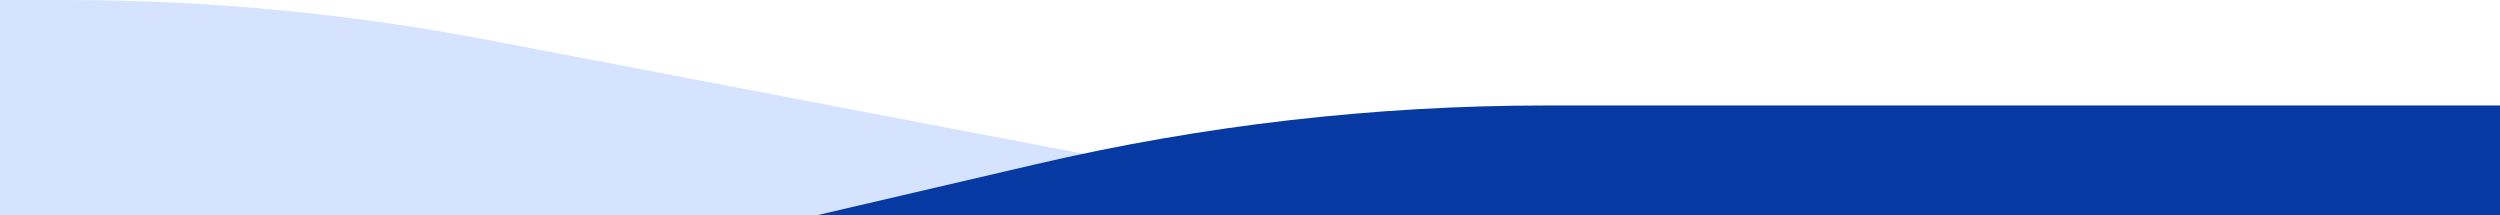
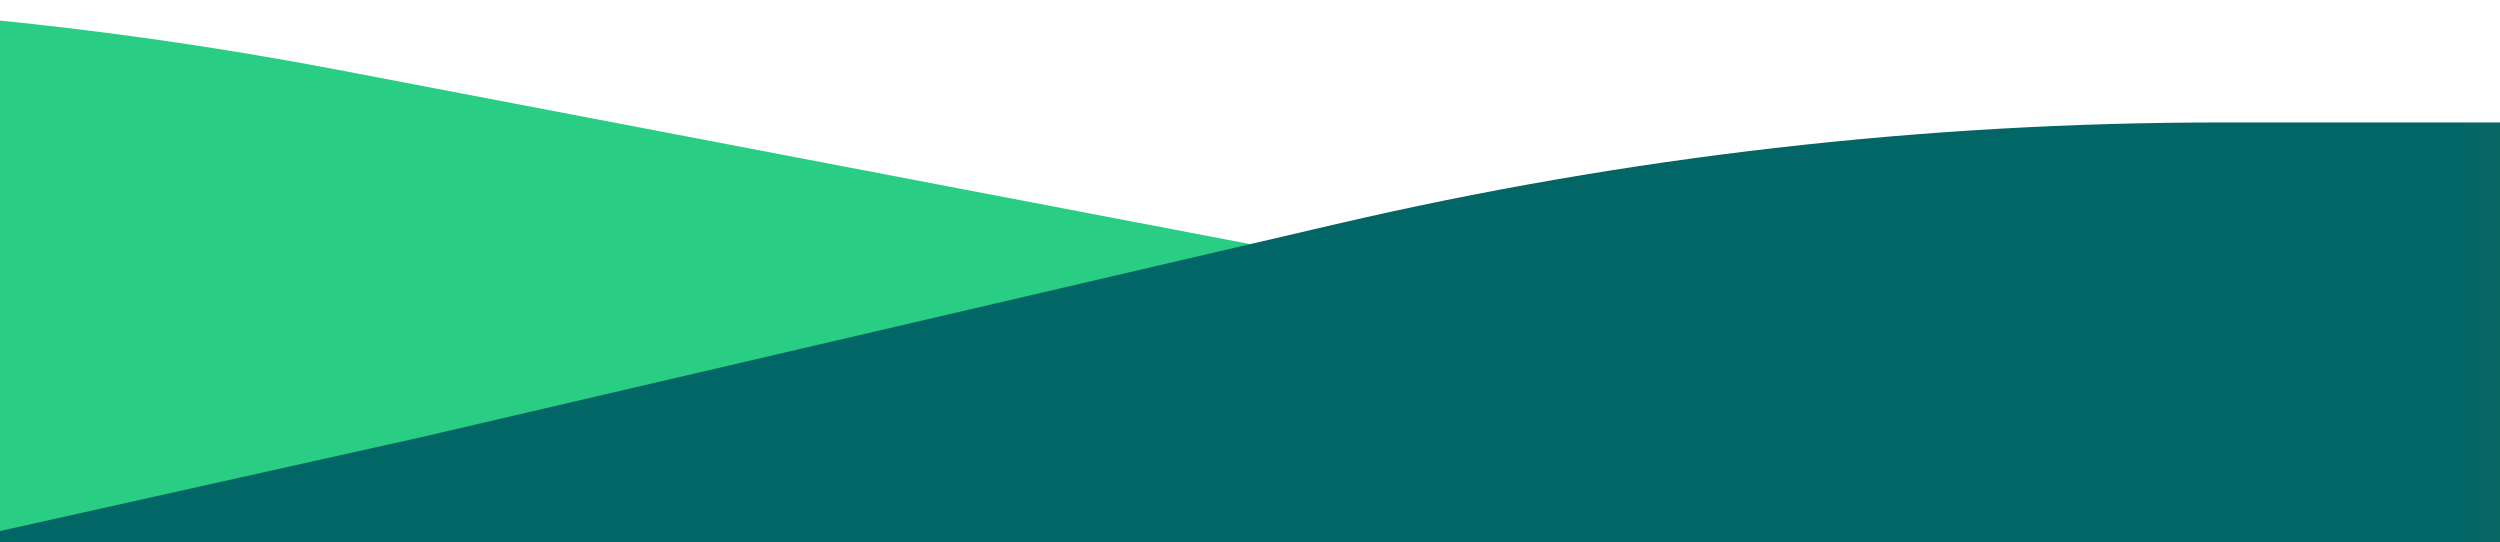
- <svg xmlns="http://www.w3.org/2000/svg" width="1454" height="125" viewBox="0 0 1454 125" fill="none">
-   <path opacity="0.4" d="M778.796 105.72H1096.55V231.405H-683V0H38.3C120.628 0 202.772 7.777 283.637 23.226L653.184 93.828C694.587 101.738 736.644 105.72 778.796 105.72Z" fill="#97B9FF" />
-   <path d="M295.909 166.913L-749.989 399.952H1819.87V61.342H899.459C799.642 61.342 700.153 72.774 602.937 95.413L295.909 166.913Z" fill="#0739A3" />
+ <svg xmlns="http://www.w3.org/2000/svg" width="420" height="91" viewBox="0 0 420 91" fill="none">
+   <path d="M304.921 53.075H464.088V116.031H-372.842V0.119H-66C-24.761 0.119 16.385 4.014 56.891 11.753L242 47.118C262.74 51.08 283.807 53.075 304.921 53.075Z" fill="#29CE84" />
+   <path d="M70.726 73.453L-453.174 190.184V292.672L684.016 301.84V20.572H373.049C323.05 20.572 273.215 26.298 224.519 37.638L70.726 73.453Z" fill="url(#paint0_linear_3385_1765)" />
+   <defs>
+     <linearGradient id="paint0_linear_3385_1765" x1="413.553" y1="108.98" x2="642.104" y2="108.98" gradientUnits="userSpaceOnUse">
+       <stop stop-color="#036666" />
+       <stop offset="1" stop-color="#E28800" />
+     </linearGradient>
+   </defs>
</svg>
